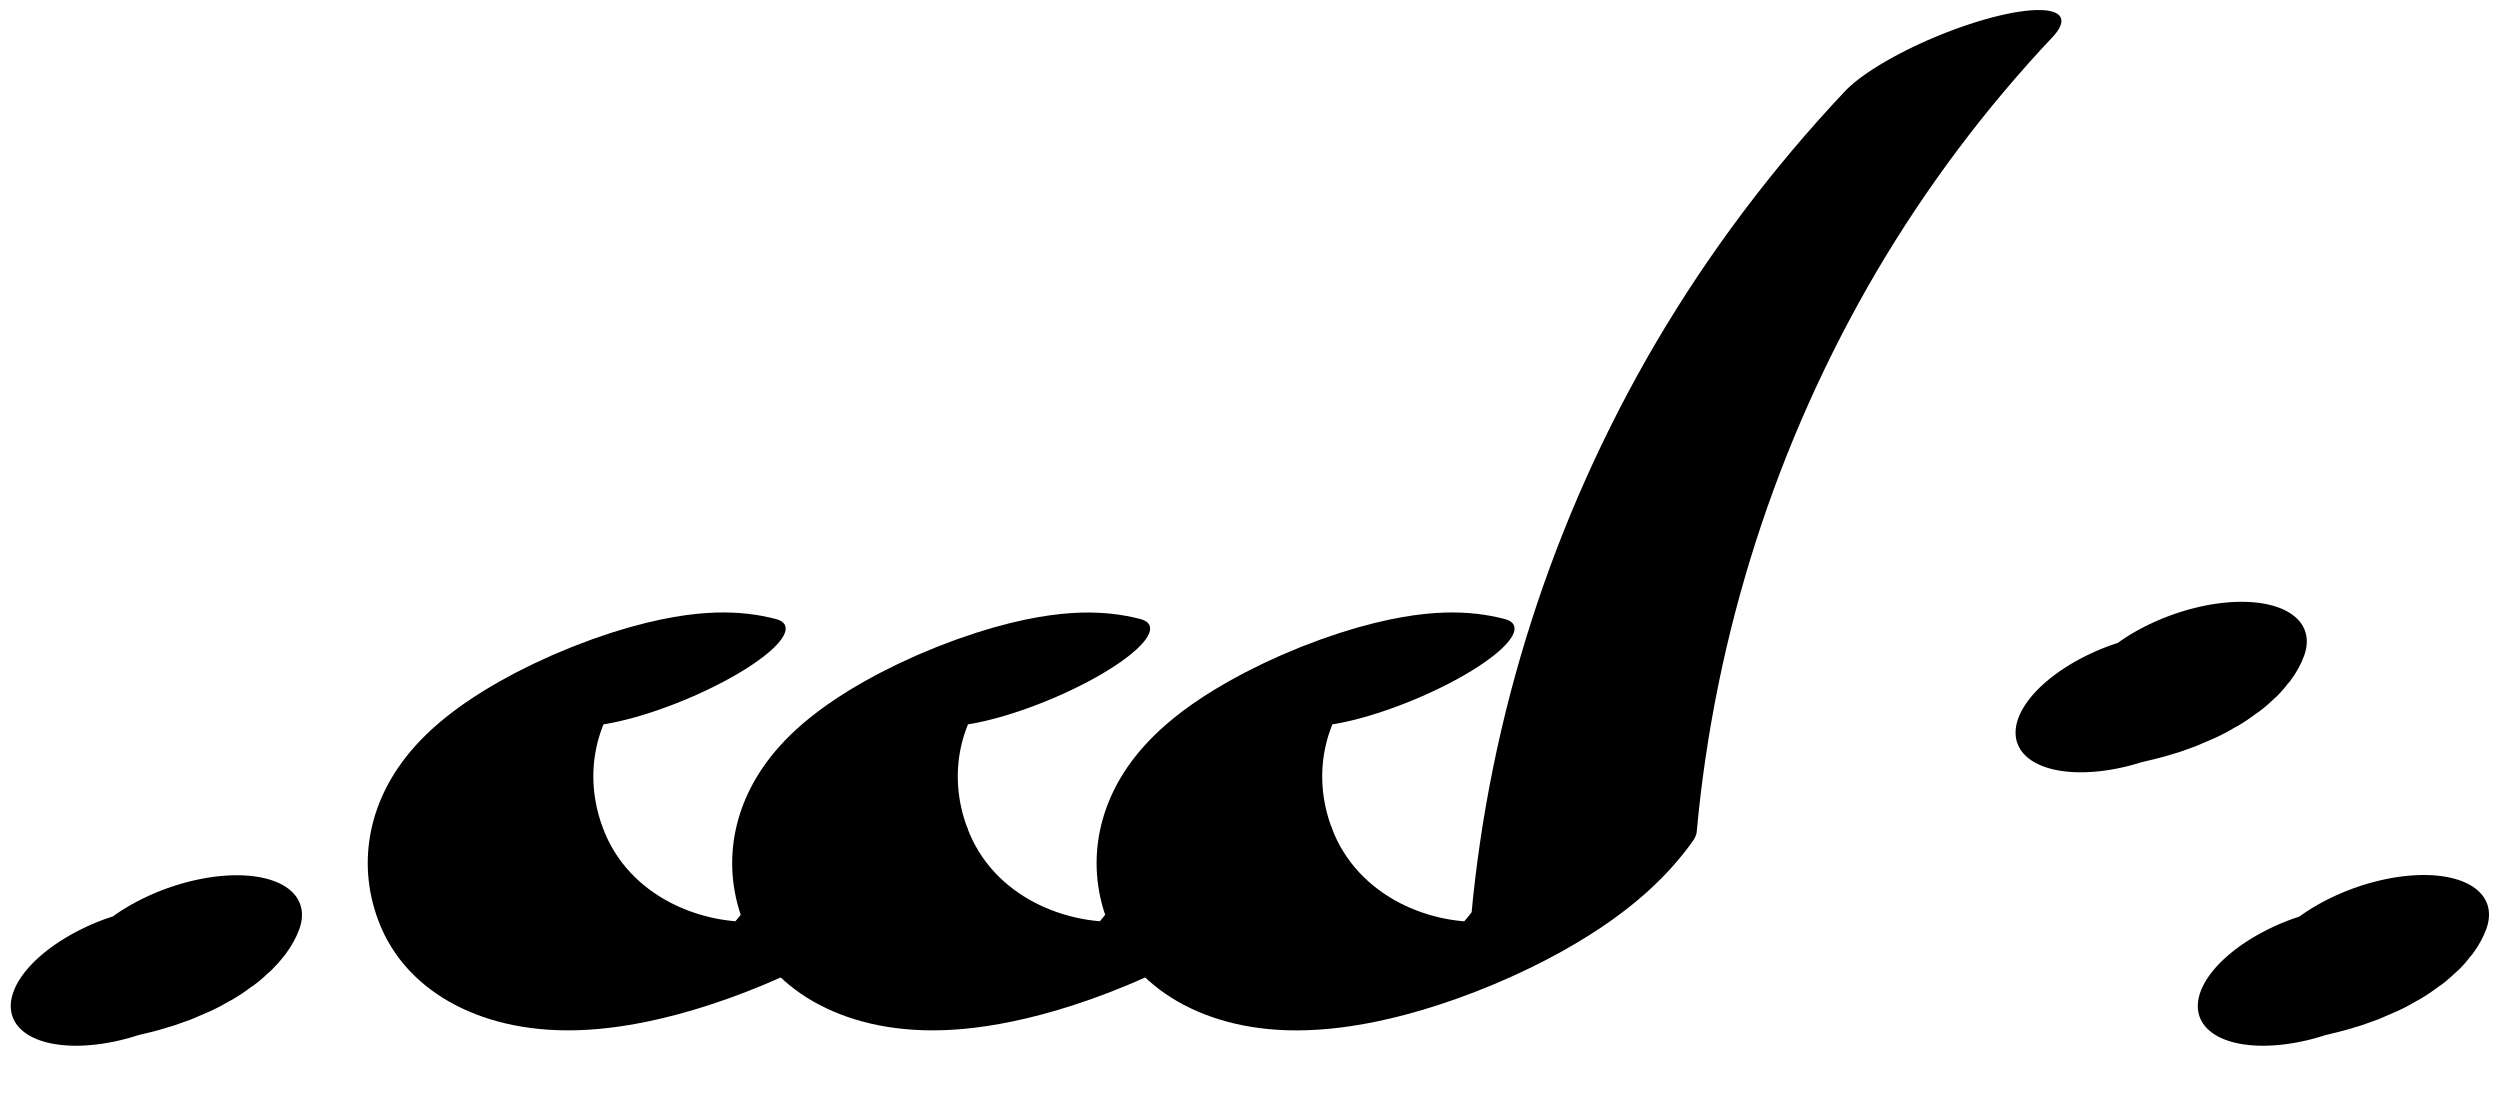
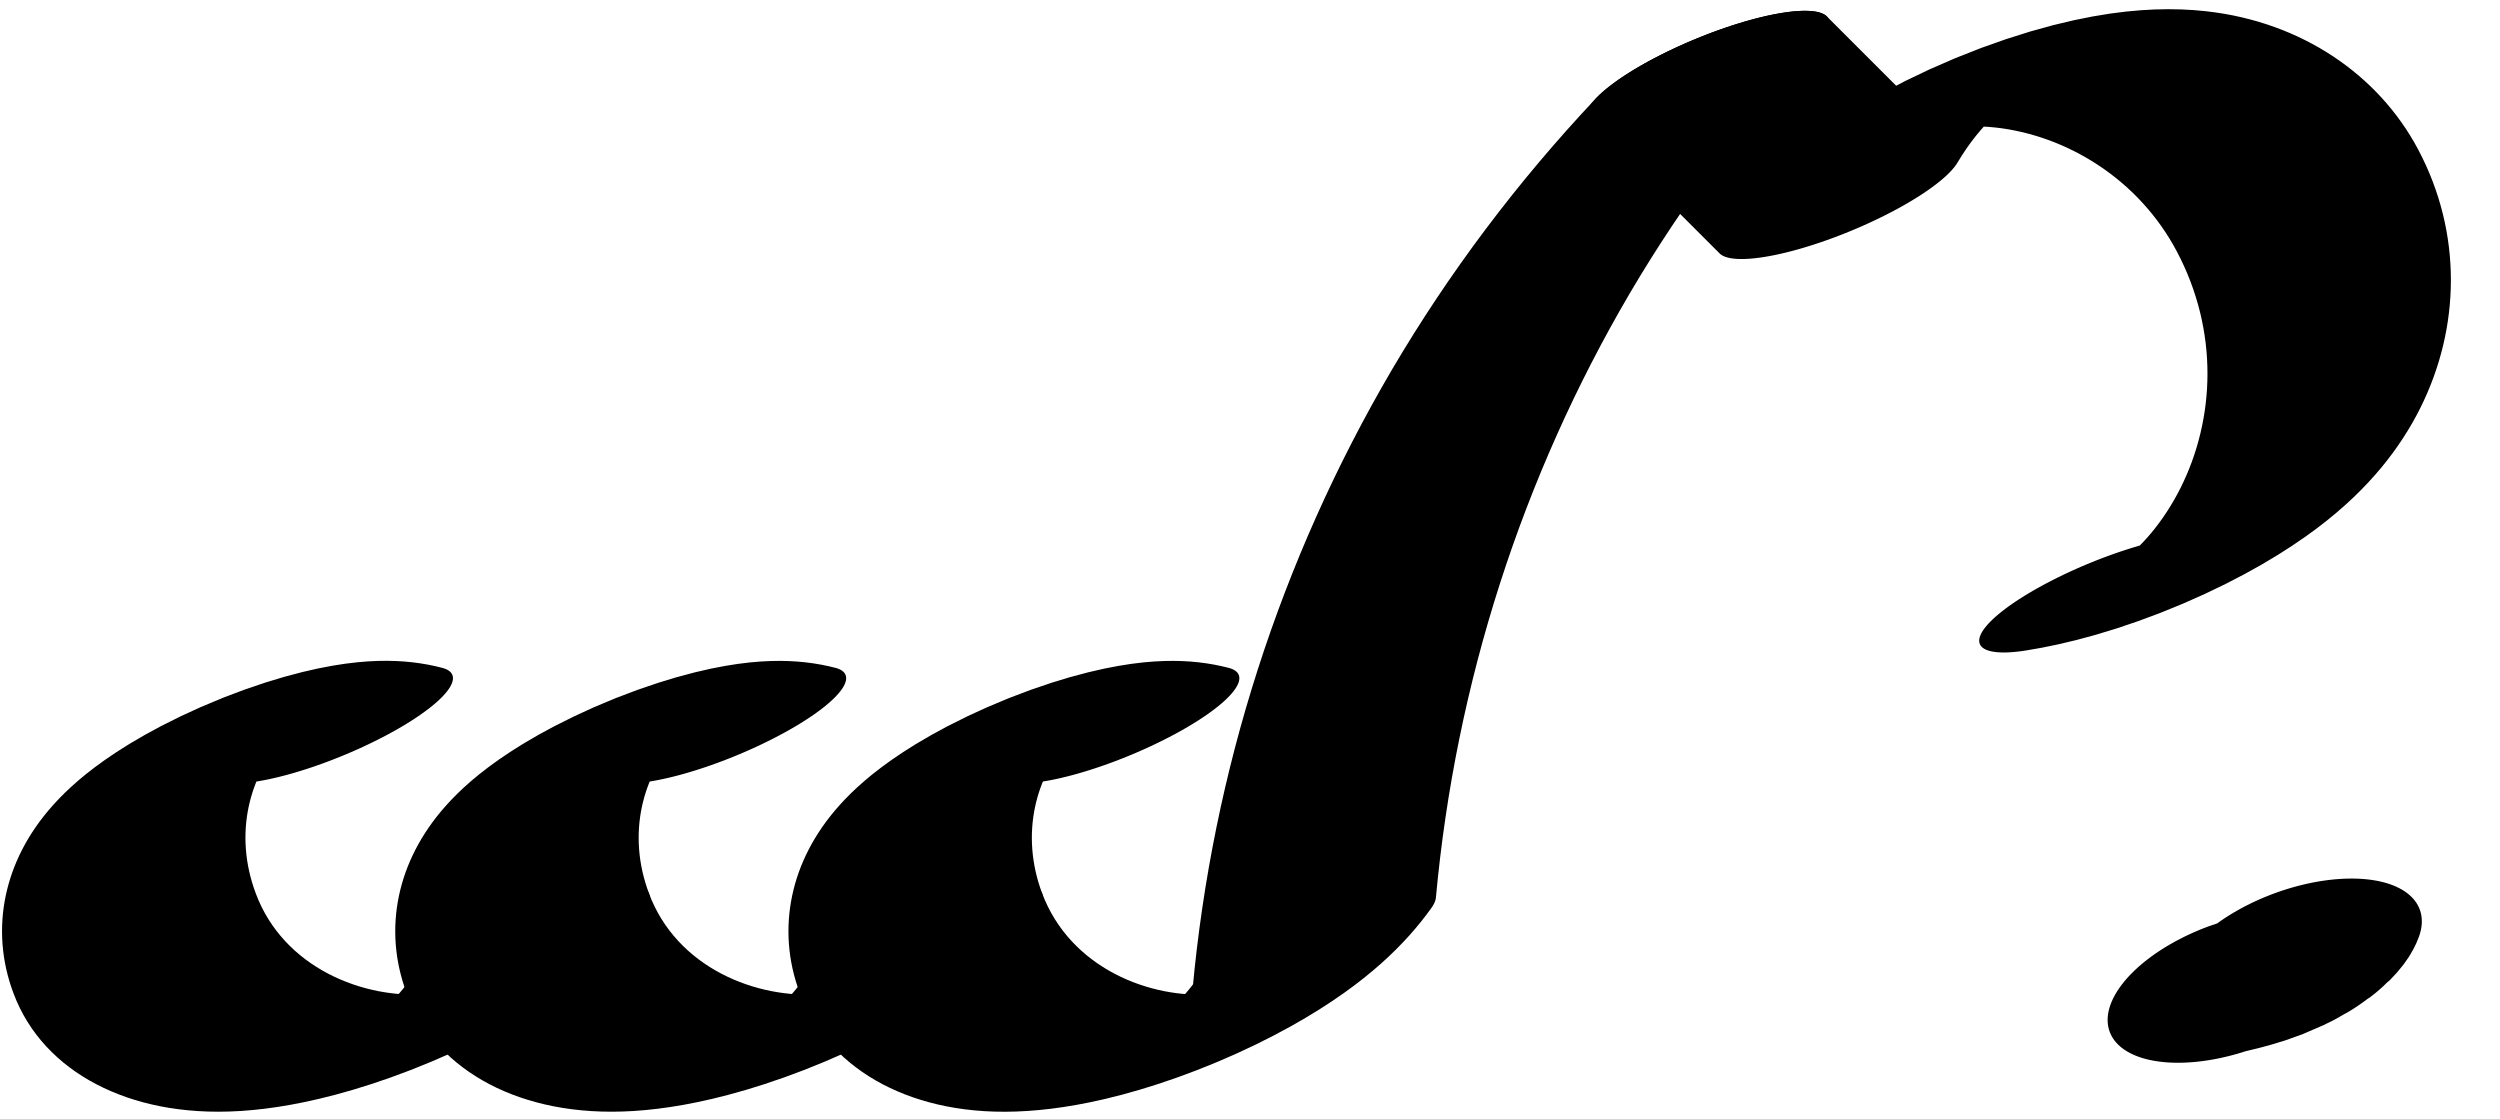
- <svg xmlns="http://www.w3.org/2000/svg" width="41" height="18" viewBox="0 0 41 18">
-   <path fill="none" stroke-width="32.529" stroke-linecap="round" stroke-linejoin="round" stroke="rgb(0%, 0%, 0%)" stroke-opacity="1" stroke-miterlimit="10" d="M 195.246 -76.711 C 181.975 -36.49 162.872 -72.926 162.326 -139.557 C 161.993 -180.44 169.777 -213.639 179.682 -227.014 C 188.944 -239.598 199.13 -234.93 207.415 -214.268 C 219.938 -119.005 237.554 -35.91 259.025 29.059 C 269.87 61.776 281.619 89.543 294.05 111.897 " transform="matrix(0.113137, -0.0468644, -0.0117155, -0.0282833, 0, 18)" />
-   <path fill="none" stroke-width="32.529" stroke-linecap="round" stroke-linejoin="round" stroke="rgb(0%, 0%, 0%)" stroke-opacity="1" stroke-miterlimit="10" d="M 150.157 -1.999 C 136.874 38.103 117.783 1.785 117.236 -64.845 C 116.875 -105.68 124.7 -138.81 134.593 -152.302 C 143.855 -164.887 154.011 -160.169 162.326 -139.557 " transform="matrix(0.113137, -0.0468644, -0.0117155, -0.0282833, 0, 18)" />
-   <path fill="none" stroke-width="32.529" stroke-linecap="round" stroke-linejoin="round" stroke="rgb(0%, 0%, 0%)" stroke-opacity="1" stroke-miterlimit="10" d="M 105.067 72.712 C 91.767 112.982 72.693 76.497 72.147 9.866 C 71.785 -30.968 79.61 -64.099 89.503 -77.591 C 98.736 -90.126 108.921 -85.458 117.236 -64.845 " transform="matrix(0.113137, -0.0468644, -0.0117155, -0.0282833, 0, 18)" />
-   <path fill="none" stroke-width="38.044" stroke-linecap="round" stroke-linejoin="round" stroke="rgb(0%, 0%, 0%)" stroke-opacity="1" stroke-miterlimit="10" d="M 25.241 22.545 C 29.043 22.574 33.402 19.081 35.87 24.957 " transform="matrix(0.097754, -0.0355797, -0.0177892, -0.048877, 0, 18)" />
-   <path fill="none" stroke-width="38.044" stroke-linecap="round" stroke-linejoin="round" stroke="rgb(0%, 0%, 0%)" stroke-opacity="1" stroke-miterlimit="10" d="M 336.984 -112.638 C 340.773 -112.679 345.132 -116.172 347.613 -110.226 " transform="matrix(0.097754, -0.0355797, -0.0177892, -0.048877, 0, 18)" />
-   <path fill="none" stroke-width="38.044" stroke-linecap="round" stroke-linejoin="round" stroke="rgb(0%, 0%, 0%)" stroke-opacity="1" stroke-miterlimit="10" d="M 349.235 -213.304 C 353.036 -213.274 357.396 -216.767 359.876 -210.821 " transform="matrix(0.097754, -0.0355797, -0.0177892, -0.048877, 0, 18)" />
+ <svg xmlns="http://www.w3.org/2000/svg" width="38" height="17" viewBox="0 0 38 17">
+   <path fill="none" stroke-width="32.529" stroke-linecap="round" stroke-linejoin="round" stroke="rgb(0%, 0%, 0%)" stroke-opacity="1" stroke-miterlimit="10" d="M 146.855 -31.885 C 133.572 8.218 114.481 -28.1 113.934 -94.731 C 113.602 -135.614 121.386 -168.813 131.291 -182.188 C 140.553 -194.772 150.738 -190.104 159.024 -169.442 C 171.547 -74.179 189.163 8.916 210.634 73.885 C 221.479 106.602 233.228 134.369 245.659 156.723 " transform="matrix(0.113137, -0.0468644, -0.0117155, -0.0282833, 0, 17)" />
+   <path fill="none" stroke-width="32.529" stroke-linecap="round" stroke-linejoin="round" stroke="rgb(0%, 0%, 0%)" stroke-opacity="1" stroke-miterlimit="10" d="M 101.766 42.827 C 88.482 82.929 69.392 46.611 68.845 -20.019 C 68.483 -60.854 76.308 -93.984 86.202 -107.476 C 95.464 -120.061 105.62 -115.344 113.934 -94.731 " transform="matrix(0.113137, -0.0468644, -0.0117155, -0.0282833, 0, 17)" />
+   <path fill="none" stroke-width="32.529" stroke-linecap="round" stroke-linejoin="round" stroke="rgb(0%, 0%, 0%)" stroke-opacity="1" stroke-miterlimit="10" d="M 56.676 117.538 C 43.376 157.808 24.302 121.323 23.755 54.692 C 23.394 13.858 31.219 -19.273 41.112 -32.765 C 50.345 -45.3 60.53 -40.632 68.845 -20.019 " transform="matrix(0.113137, -0.0468644, -0.0117155, -0.0282833, 0, 17)" />
+   <path fill="none" stroke-width="32.529" stroke-linecap="round" stroke-linejoin="round" stroke="rgb(0%, 0%, 0%)" stroke-opacity="1" stroke-miterlimit="10" d="M 245.659 156.723 L 254.463 71.698 C 264.985 103.293 279.185 107.386 290.748 82.012 C 299.828 61.995 306.091 25.79 307.067 -15.465 C 309.24 -107.181 288.213 -180.204 265.834 -158.591 " transform="matrix(0.113137, -0.0468644, -0.0117155, -0.0282833, 0, 17)" />
+   <path fill="none" stroke-width="38.044" stroke-linecap="round" stroke-linejoin="round" stroke="rgb(0%, 0%, 0%)" stroke-opacity="1" stroke-miterlimit="10" d="M 313.019 -187.021 C 316.82 -186.991 321.18 -190.484 323.66 -184.538 " transform="matrix(0.097754, -0.0355797, -0.0177892, -0.048877, 0, 17)" />
</svg>
